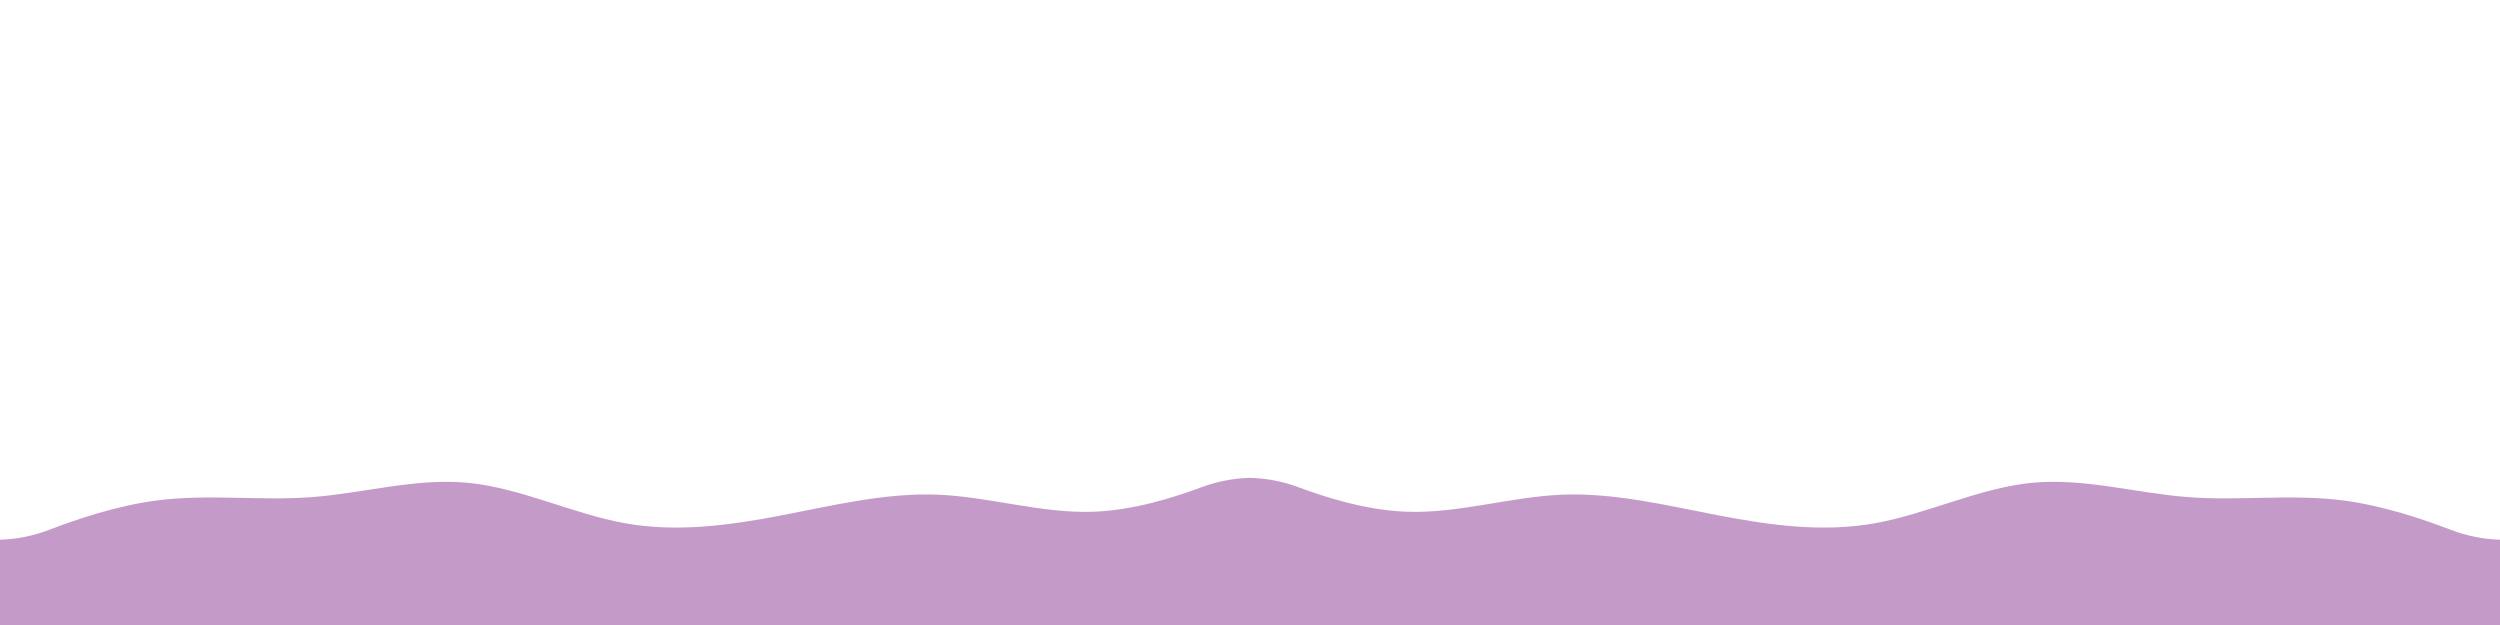
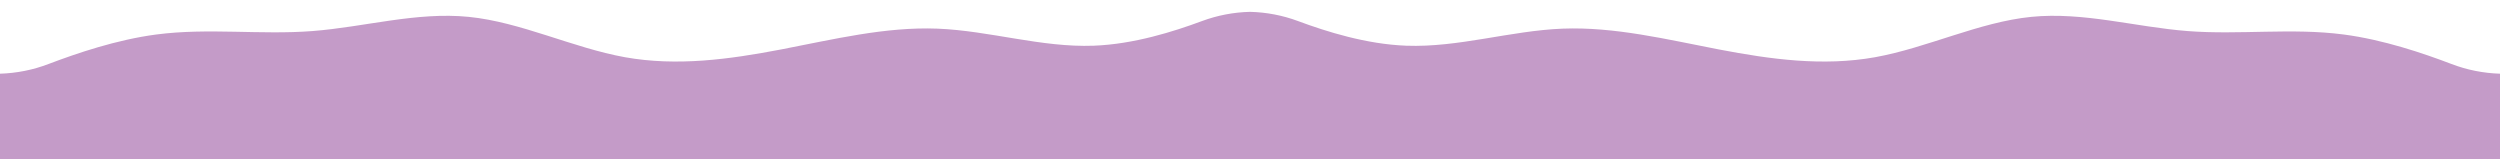
- <svg xmlns="http://www.w3.org/2000/svg" version="1.1" id="Layer_1" x="0px" y="0px" viewBox="0 0 3840 960" style="enable-background:new 0 0 3840 960;" xml:space="preserve">
+ <svg xmlns="http://www.w3.org/2000/svg" version="1.1" id="Layer_1" x="0px" y="0px" viewBox="0 0 3840 244.2" style="enable-background:new 0 0 3840 244.2;" xml:space="preserve">
  <style type="text/css">
	.st0{fill:#C49BC8;}
</style>
-   <path class="st0" d="M0,829L0,829c25.61-0.77,50.91-5.81,74.84-14.96C118.1,797.51,179.05,776.8,240,768.8c80-10.5,160,0.9,240-5.3  s160-29.8,240-21.8s160,47.6,240,62c80,14.3,160,3.3,240-12c80-15.4,160-35,240-31.9c80,3.2,160,29.2,240,26.2  c61.37-2.3,122.75-21.67,166.06-37.79c23.68-8.81,48.68-13.58,73.94-14.21l0,0v226h-40c-40,0-120,0-200,0s-160,0-240,0s-160,0-240,0  s-160,0-240,0s-160,0-240,0s-160,0-240,0s-160,0-240,0s-160,0-200,0H0V829z" />
-   <path class="st0" d="M3840,960h-40c-40,0-120,0-200,0s-160,0-240,0s-160,0-240,0s-160,0-240,0s-160,0-240,0s-160,0-240,0  s-160,0-240,0s-160,0-200,0h-40V734l0,0c25.26,0.63,50.26,5.4,73.94,14.21c43.31,16.12,104.69,35.49,166.06,37.79  c80,3,160-23,240-26.2c80-3.1,160,16.5,240,31.9c80,15.3,160,26.3,240,12c80-14.4,160-54,240-62s160,15.6,240,21.8s160-5.2,240,5.3  c60.95,8,121.9,28.71,165.16,45.24c23.93,9.15,49.23,14.19,74.84,14.96l0,0V960z" />
+   <path class="st0" d="M0,113.2L0,113.2c25.6-0.8,50.9-5.8,74.8-15C118.1,81.8,179.1,61,240,53c80-10.5,160,0.9,240-5.3  s160-29.8,240-21.8s160,47.6,240,62c80,14.3,160,3.3,240-12c80-15.4,160-35,240-31.9c80,3.2,160,29.2,240,26.2  c61.4-2.3,122.8-21.7,166.1-37.8c23.7-8.8,48.7-13.6,73.9-14.2l0,0v226h-40c-40,0-120,0-200,0s-160,0-240,0s-160,0-240,0  s-160,0-240,0s-160,0-240,0s-160,0-240,0s-160,0-240,0s-160,0-200,0H0V113.2z" />
+   <path class="st0" d="M3840,244.2h-40c-40,0-120,0-200,0s-160,0-240,0s-160,0-240,0s-160,0-240,0s-160,0-240,0s-160,0-240,0  s-160,0-240,0s-160,0-200,0h-40v-226l0,0c25.3,0.6,50.3,5.4,73.9,14.2c43.3,16.1,104.7,35.5,166.1,37.8c80,3,160-23,240-26.2  c80-3.1,160,16.5,240,31.9c80,15.3,160,26.3,240,12c80-14.4,160-54,240-62s160,15.6,240,21.8s160-5.2,240,5.3  c60.9,8,121.9,28.7,165.2,45.2c23.9,9.2,49.2,14.2,74.8,15l0,0V244.2z" />
</svg>
